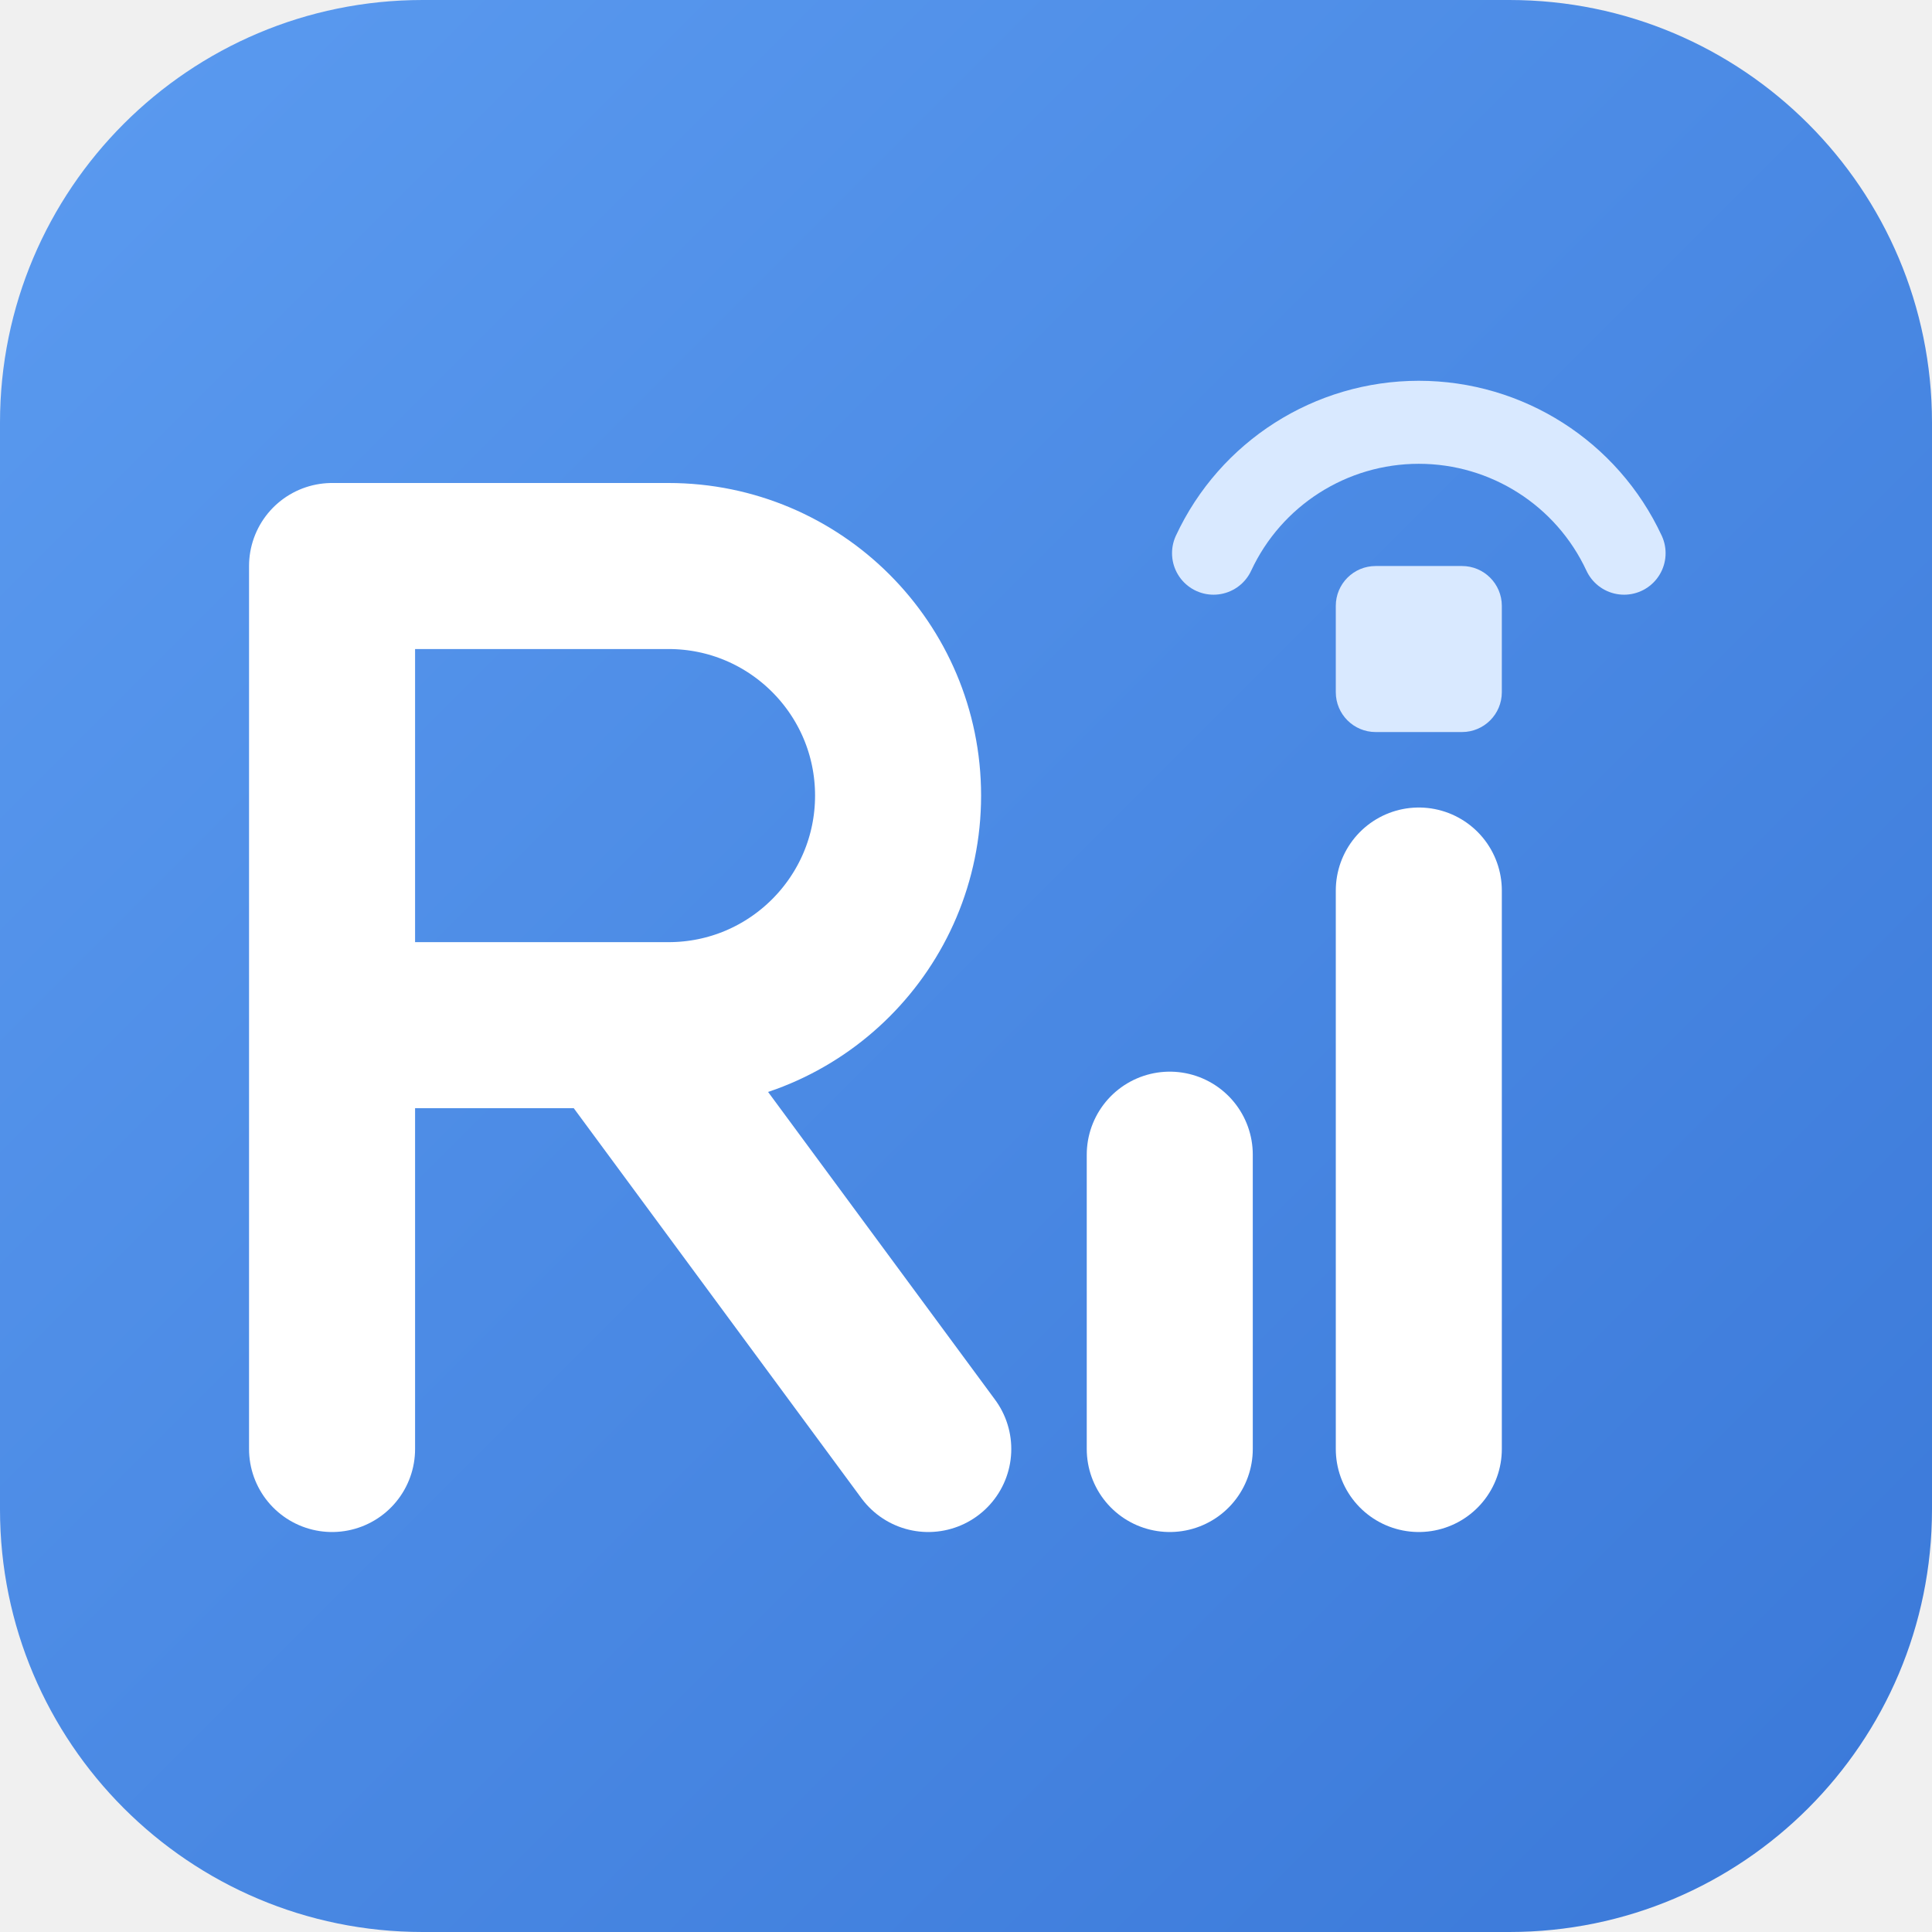
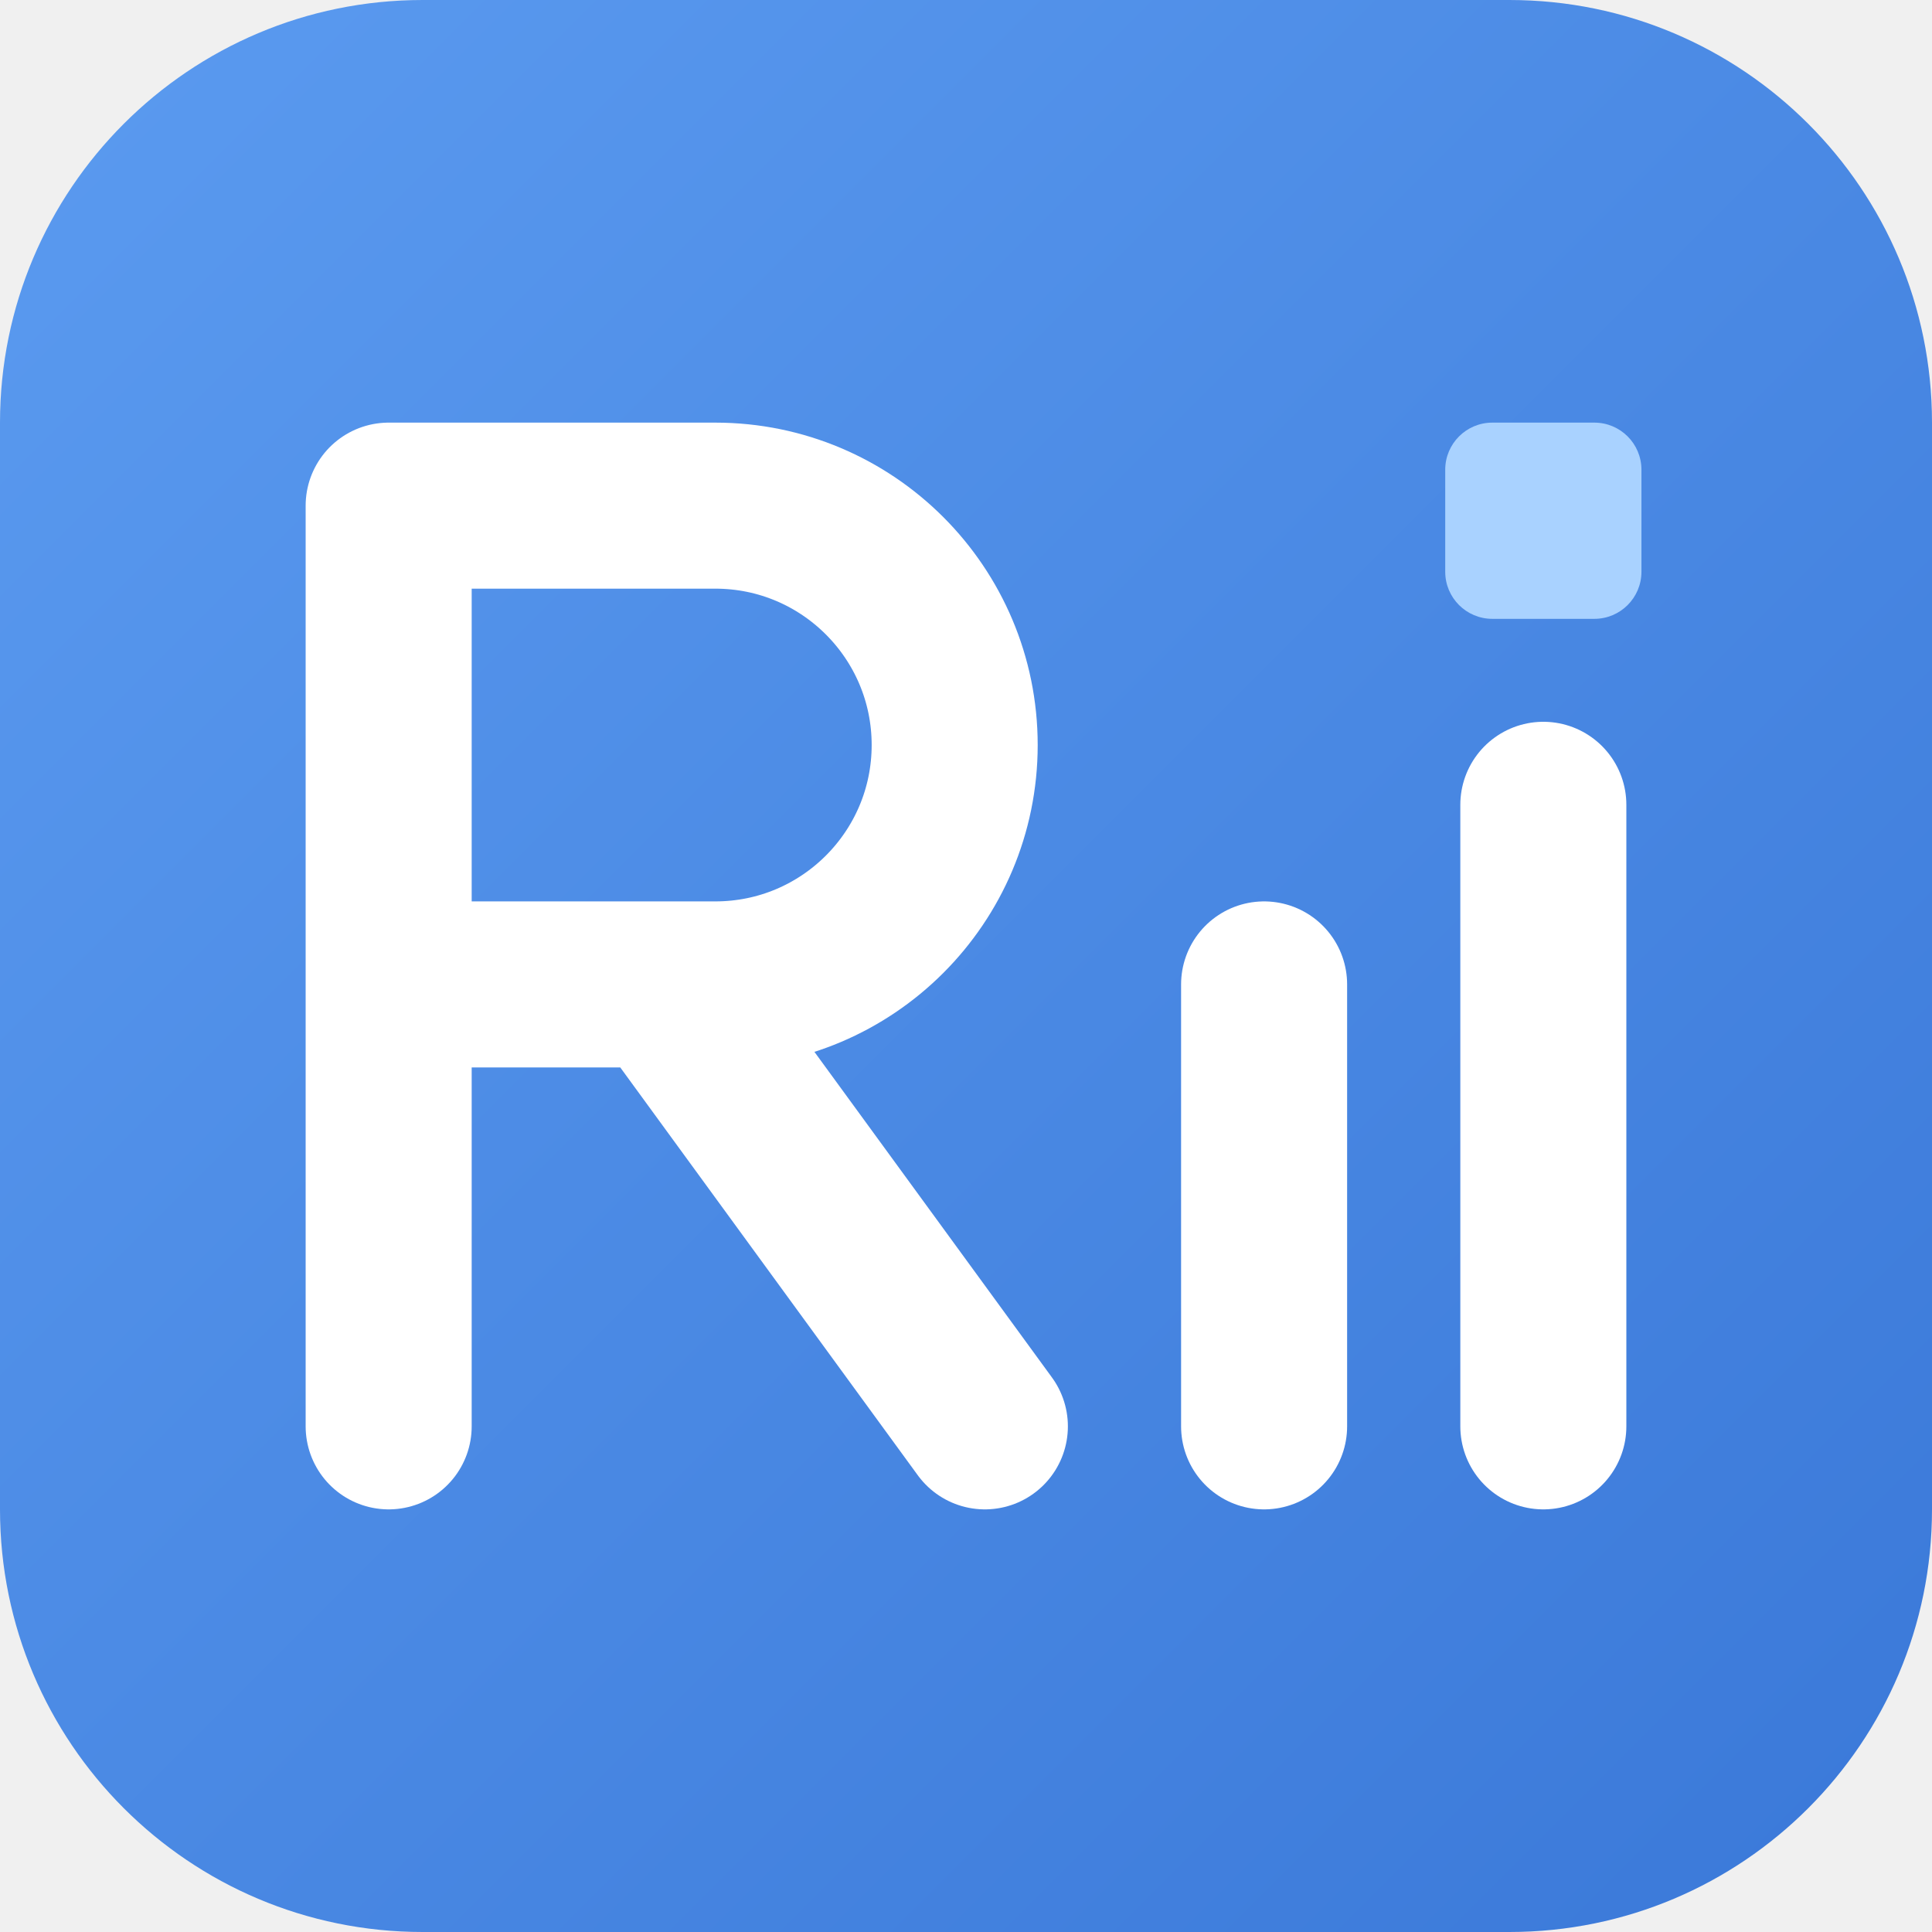
<svg xmlns="http://www.w3.org/2000/svg" viewBox="0 0 512 512">
  <defs>
    <linearGradient id="lg" x1="0" y1="0" x2="1" y2="1">
      <stop offset="0" stop-color="#5B9BF0" />
      <stop offset="1" stop-color="#3A78D8" />
    </linearGradient>
  </defs>
  <rect width="512" height="512" rx="112" fill="url(#lg)" />
-   <path d="M88,384 L88,150 L177.16,150 A60.84,60.84 0 0 1 177.16,271.68 L88,271.68 M163.16,271.68 L246,384" stroke="#fff" stroke-width="44" stroke-linecap="round" stroke-linejoin="round" fill="none" />
-   <line x1="310" y1="306" x2="310" y2="384" stroke="#fff" stroke-width="44" stroke-linecap="round" stroke-linejoin="round" fill="none" />
-   <line x1="376" y1="236" x2="376" y2="384" stroke="#fff" stroke-width="44" stroke-linecap="round" stroke-linejoin="round" fill="none" />
-   <rect x="354" y="150" width="44" height="44" rx="10.56" fill="#D9E9FF" />
-   <path d="M321.6,146.6 A60,60 0 0 1 430.4,146.6" stroke="#D9E9FF" stroke-width="22" stroke-linecap="round" stroke-linejoin="round" fill="none" />
+   <path d="M103,378 L103,134 L189.56,134 A63.44,63.44 0 0 1 189.56,260.88 L103,260.88 M175.56,260.88 L261,378" stroke="#fff" stroke-width="44" stroke-linecap="round" stroke-linejoin="round" fill="none" />
+   <line x1="335" y1="260.88" x2="335" y2="378" stroke="#fff" stroke-width="44" stroke-linecap="round" stroke-linejoin="round" fill="none" />
+   <line x1="409" y1="213.28" x2="409" y2="378" stroke="#fff" stroke-width="44" stroke-linecap="round" stroke-linejoin="round" fill="none" />
+   <rect x="383" y="112" width="52" height="52" rx="12.48" fill="#A9D2FF" />
</svg>
